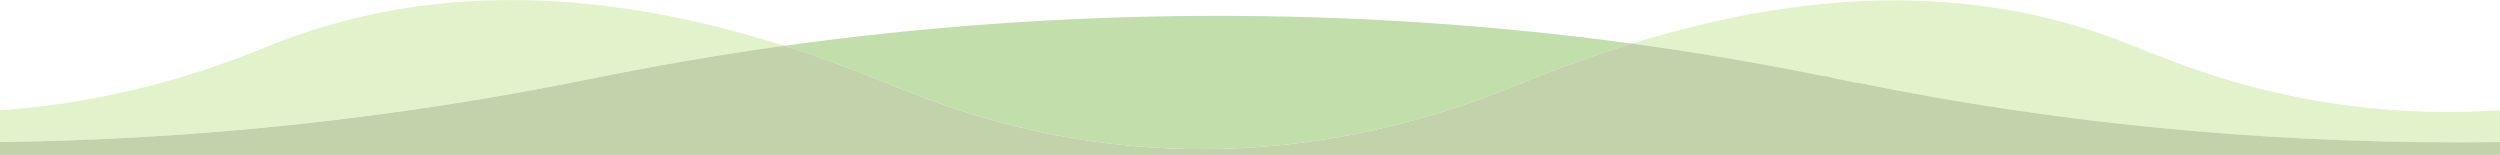
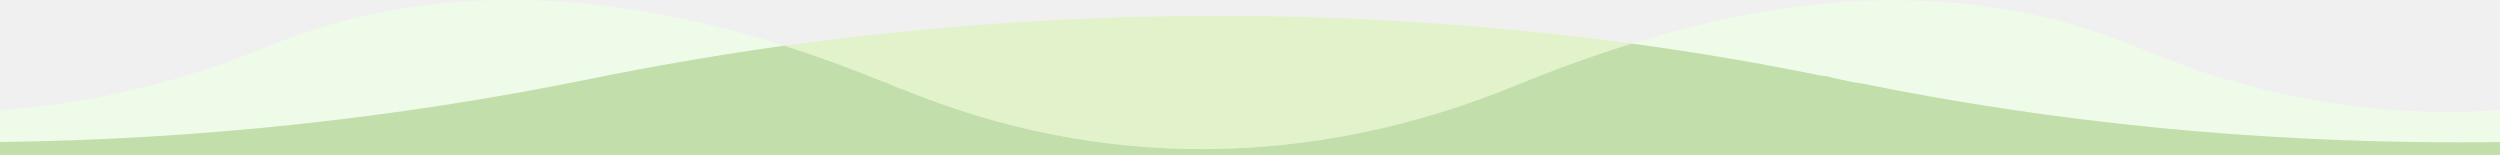
<svg xmlns="http://www.w3.org/2000/svg" id="Layer_9" data-name="Layer 9" width="1936.01" height="120" viewBox="0 0 1936.01 120">
-   <rect width="1936" height="120" fill="#fff" />
-   <path d="M1667.76,41.6a8.12,8.12,0,0,0-1.79-.5,5.7,5.7,0,0,1-1.09-.27q-1.92-.93-4-1.71a33.92,33.92,0,0,1-5.62-2.65l-.13-.07a8,8,0,0,0-1.81-.51,5.45,5.45,0,0,1-1.12-.29h0A474.07,474.07,0,0,0,1532.7,4.29,543.74,543.74,0,0,0,1411.89,3q-5.62.55-11.26,1.2-7,.8-14,1.76c-39.46,5.4-80.22,14.63-122.92,27.86q73.91,10.05,145.79,24.67c1.76.39,4.11.39,5.87.8,6.45,2,12.91,2.79,19.36,4.39,1.76.39,4.11.39,5.87.8,149,30.38,305.25,45.86,462.59,45.83h0q16.42,0,32.82-.19V85.35C1844.57,91.49,1754.06,76.93,1667.76,41.6Z" transform="translate(0 0)" fill="#e2f3cb" />
-   <path d="M456.78,61.2q74.11-15.14,150.47-25.71-21.48-6.86-42.36-12.29c-41.36-10.84-82-18-120.69-21.15-15.93-1.37-32-2-48.06-2A529.88,529.88,0,0,0,323.9,4.84a485.35,485.35,0,0,0-118,31.71h0C137.69,64.45,68.59,80.73,0,85.35V110A2449,2449,0,0,0,456.78,61.2Z" transform="translate(0 0)" fill="#e2f3cb" />
-   <path d="M684.22,63.43a5.47,5.47,0,0,0,1.13.29,8,8,0,0,1,1.81.51l.13.07a33.92,33.92,0,0,0,5.62,2.65c1.3.51,4.61,1.9,5.06,2a8.13,8.13,0,0,1,1.79.5c152.53,62.44,316.49,61.33,474.15-3.22h0q23.65-9.71,46.47-17.95l.14-.05.57-.21.21-.08h.09l.41-.15h.08q21.24-7.63,41.82-14C1045.75,4.12,822.84,5.57,607.25,35.49Q647,48.17,684.17,63.43Z" transform="translate(0 0)" fill="#c2dfab" />
-   <path d="M1903.18,110.22c-157.34,0-313.62-15.43-462.59-45.83-1.76-.39-4.11-.39-5.87-.8-6.45-1.59-12.91-2.4-19.36-4.39-1.76-.39-4.11-.39-5.87-.8q-71.78-14.57-145.79-24.66-20.6,6.38-41.82,14h-.08l-.41.15h-.09l-.21.08-.57.21-.14.05q-22.84,8.25-46.47,17.95h0c-157.66,64.62-321.62,65.71-474.15,3.25a8.13,8.13,0,0,0-1.79-.5c-.45-.09-3.77-1.47-5.06-2a33.9,33.9,0,0,1-5.62-2.66l-.13-.07a8,8,0,0,0-1.81-.51,5.47,5.47,0,0,1-1.13-.29h0q-37.14-15.26-76.92-28Q531,46.05,456.78,61.2A2448.51,2448.51,0,0,1,0,110v10H1936V110Q1919.59,110.24,1903.18,110.22Z" transform="translate(0 0)" fill="#c2d3ab" />
+   <path d="M1667.76,41.6a8.12,8.12,0,0,0-1.79-.5,5.7,5.7,0,0,1-1.09-.27q-1.92-.93-4-1.71a33.92,33.92,0,0,1-5.62-2.65l-.13-.07a8,8,0,0,0-1.81-.51,5.45,5.45,0,0,1-1.12-.29h0A474.07,474.07,0,0,0,1532.7,4.29,543.74,543.74,0,0,0,1411.89,3q-5.62.55-11.26,1.2-7,.8-14,1.76c-39.46,5.4-80.22,14.63-122.92,27.86q73.91,10.05,145.79,24.67c1.76.39,4.11.39,5.87.8,6.45,2,12.91,2.79,19.36,4.39,1.76.39,4.11.39,5.87.8,149,30.38,305.25,45.86,462.59,45.83h0q16.42,0,32.82-.19V85.35C1844.57,91.49,1754.06,76.93,1667.76,41.6Z" transform="translate(0 0)" fill="#effbe9" />
+   <path d="M456.78,61.2q74.11-15.14,150.47-25.71-21.48-6.86-42.36-12.29c-41.36-10.84-82-18-120.69-21.15-15.93-1.37-32-2-48.06-2A529.88,529.88,0,0,0,323.9,4.84a485.35,485.35,0,0,0-118,31.71h0C137.69,64.45,68.59,80.73,0,85.35V110A2449,2449,0,0,0,456.78,61.2Z" transform="translate(0 0)" fill="#effbe9" />
+   <path d="M684.22,63.43a5.47,5.47,0,0,0,1.13.29,8,8,0,0,1,1.81.51l.13.07a33.92,33.92,0,0,0,5.62,2.65c1.3.51,4.61,1.9,5.06,2a8.13,8.13,0,0,1,1.79.5c152.53,62.44,316.49,61.33,474.15-3.22h0q23.65-9.71,46.47-17.95l.14-.05.57-.21.21-.08h.09l.41-.15h.08q21.24-7.63,41.82-14C1045.75,4.12,822.84,5.57,607.25,35.49Q647,48.17,684.17,63.43Z" transform="translate(0 0)" fill="#e2f3cb" />
+   <path d="M1903.18,110.22c-157.34,0-313.62-15.43-462.59-45.83-1.76-.39-4.11-.39-5.87-.8-6.45-1.59-12.91-2.4-19.36-4.39-1.76-.39-4.11-.39-5.87-.8q-71.78-14.57-145.79-24.66-20.6,6.38-41.82,14h-.08l-.41.15h-.09l-.21.08-.57.21-.14.05q-22.84,8.25-46.47,17.95h0c-157.66,64.62-321.62,65.71-474.15,3.25a8.13,8.13,0,0,0-1.79-.5c-.45-.09-3.77-1.47-5.06-2a33.9,33.9,0,0,1-5.62-2.66l-.13-.07a8,8,0,0,0-1.81-.51,5.47,5.47,0,0,1-1.13-.29h0q-37.14-15.26-76.92-28Q531,46.05,456.78,61.2A2448.51,2448.51,0,0,1,0,110v10H1936V110Q1919.59,110.24,1903.18,110.22Z" transform="translate(0 0)" fill="#c2dfab" />
</svg>
